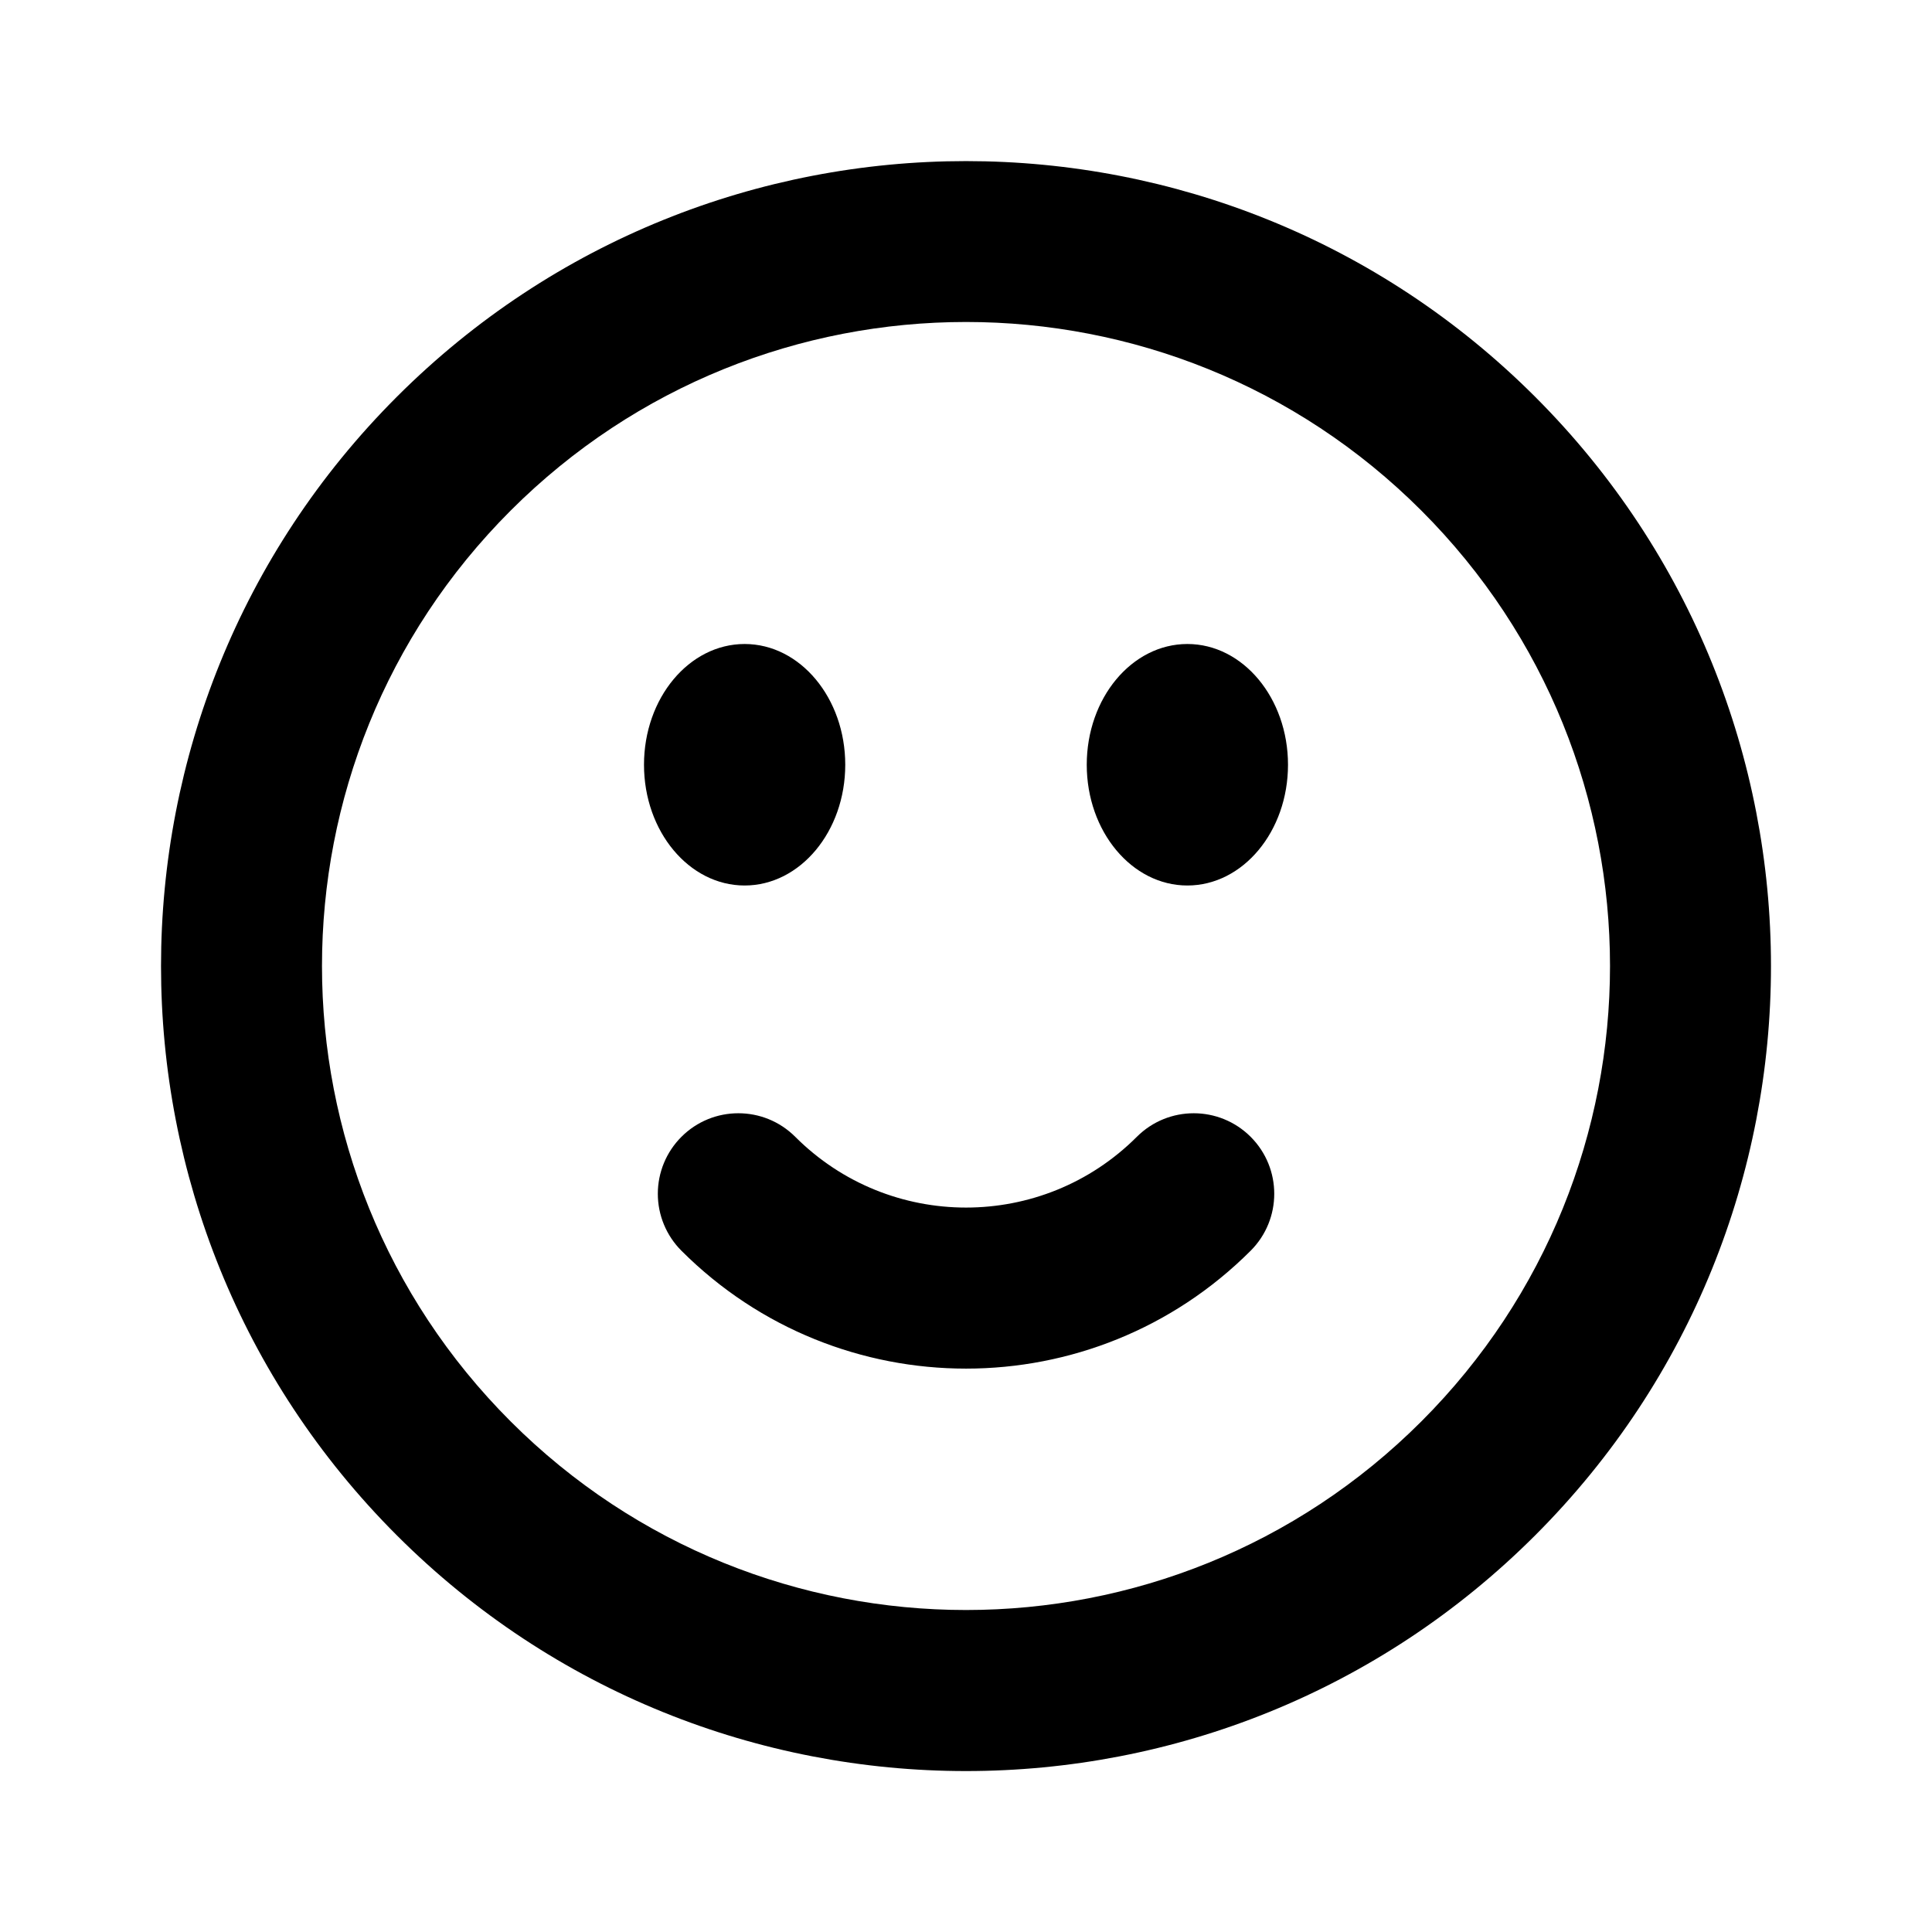
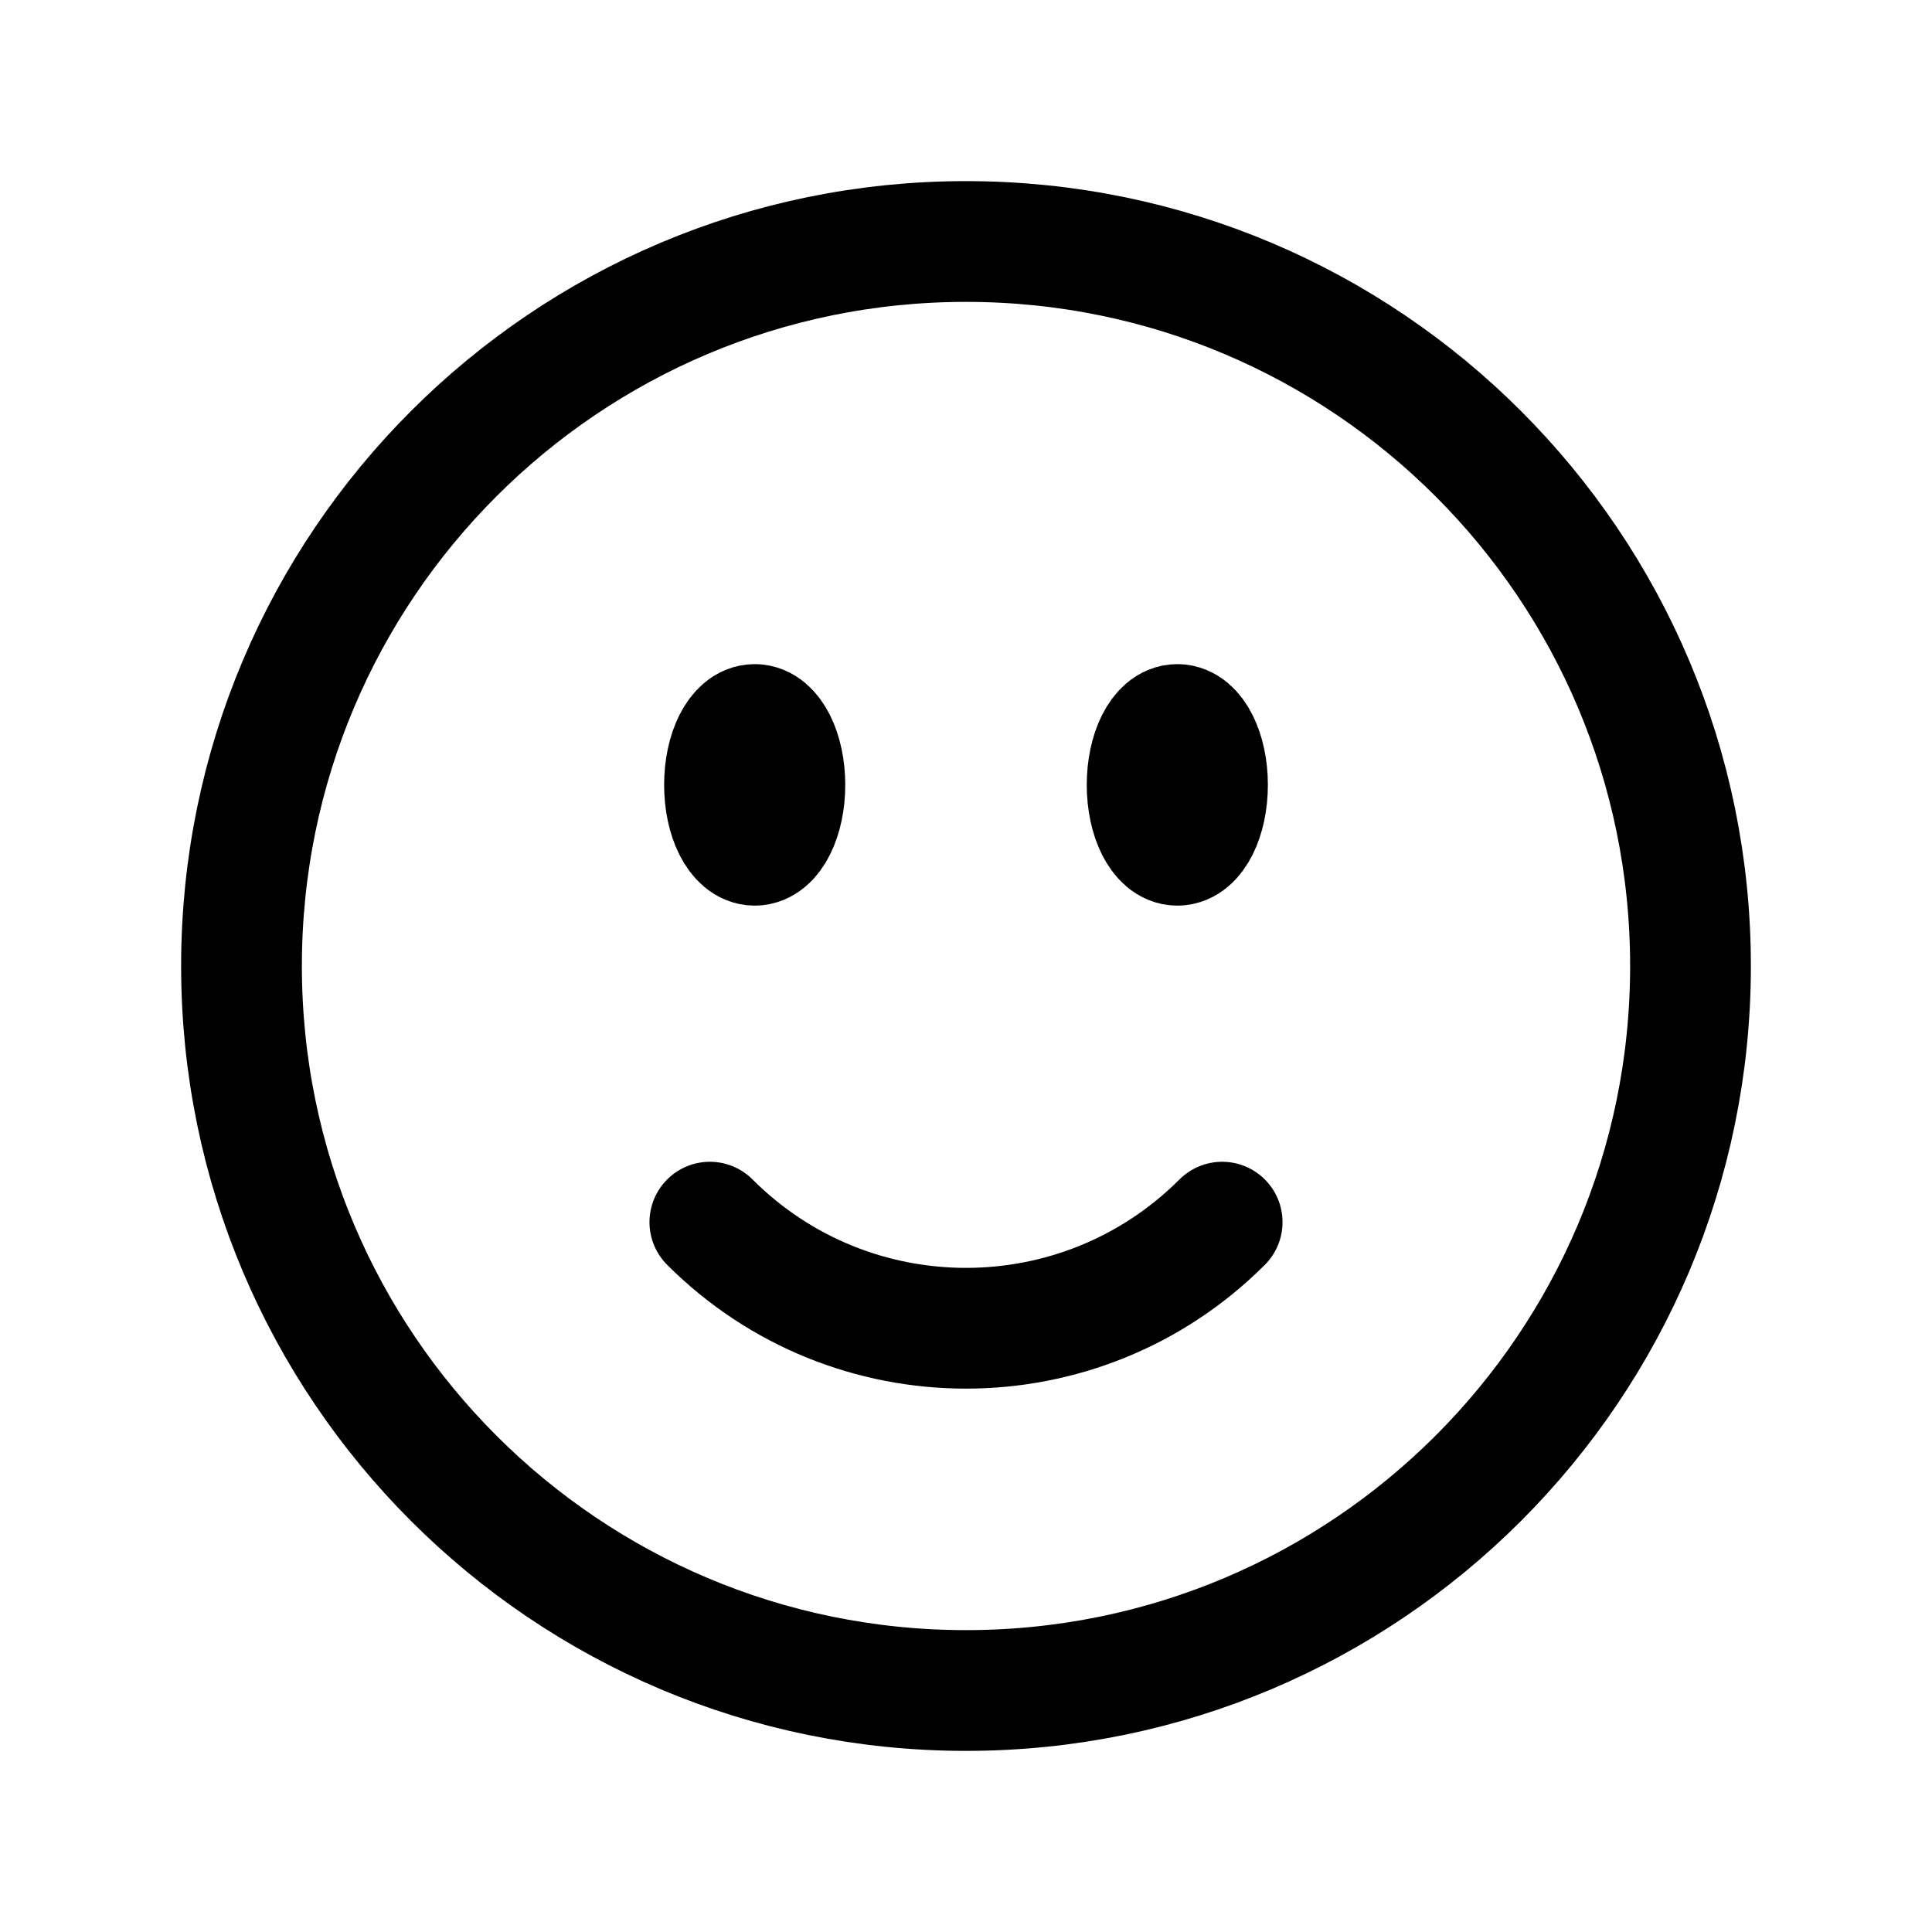
- <svg xmlns="http://www.w3.org/2000/svg" width="24" height="24" fill="none" viewBox="0 0 24 24">
-   <path fill="currentColor" fill-rule="evenodd" d="M17.657 6.343A8 8 0 1 0 6.343 17.657 8 8 0 0 0 17.657 6.343ZM4.929 4.93c3.905-3.905 10.237-3.905 14.142 0 3.905 3.905 3.905 10.237 0 14.142-3.905 3.905-10.237 3.905-14.142 0-3.905-3.905-3.905-10.237 0-14.142Zm3.536 9.192a1 1 0 0 1 1.414 0 3 3 0 0 0 4.243 0 1 1 0 0 1 1.414 1.415 5 5 0 0 1-7.071 0 1 1 0 0 1 0-1.415Z" clip-rule="evenodd" />
-   <path fill="currentColor" d="M10.5 9.5c0 .828-.56 1.5-1.25 1.5S8 10.328 8 9.5 8.56 8 9.25 8s1.25.672 1.25 1.5Zm5.5 0c0 .828-.56 1.5-1.25 1.5s-1.25-.672-1.25-1.5.56-1.5 1.25-1.5S16 8.672 16 9.5Z" />
+ <svg xmlns="http://www.w3.org/2000/svg" fill="none" viewBox="0 0 24 24" stroke-width="1.5" stroke="currentColor" aria-hidden="true">
+   <path stroke-linecap="round" stroke-linejoin="round" d="M15.182 15.182a4.5 4.5 0 01-6.364 0M21 12a9 9 0 11-18 0 9 9 0 0118 0zM9.75 9.75c0 .414-.168.75-.375.75S9 10.164 9 9.75 9.168 9 9.375 9s.375.336.375.75zm-.375 0h.008v.015h-.008V9.75zm5.625 0c0 .414-.168.75-.375.75s-.375-.336-.375-.75.168-.75.375-.75.375.336.375.75zm-.375 0h.008v.015h-.008V9.75z" />
</svg>
